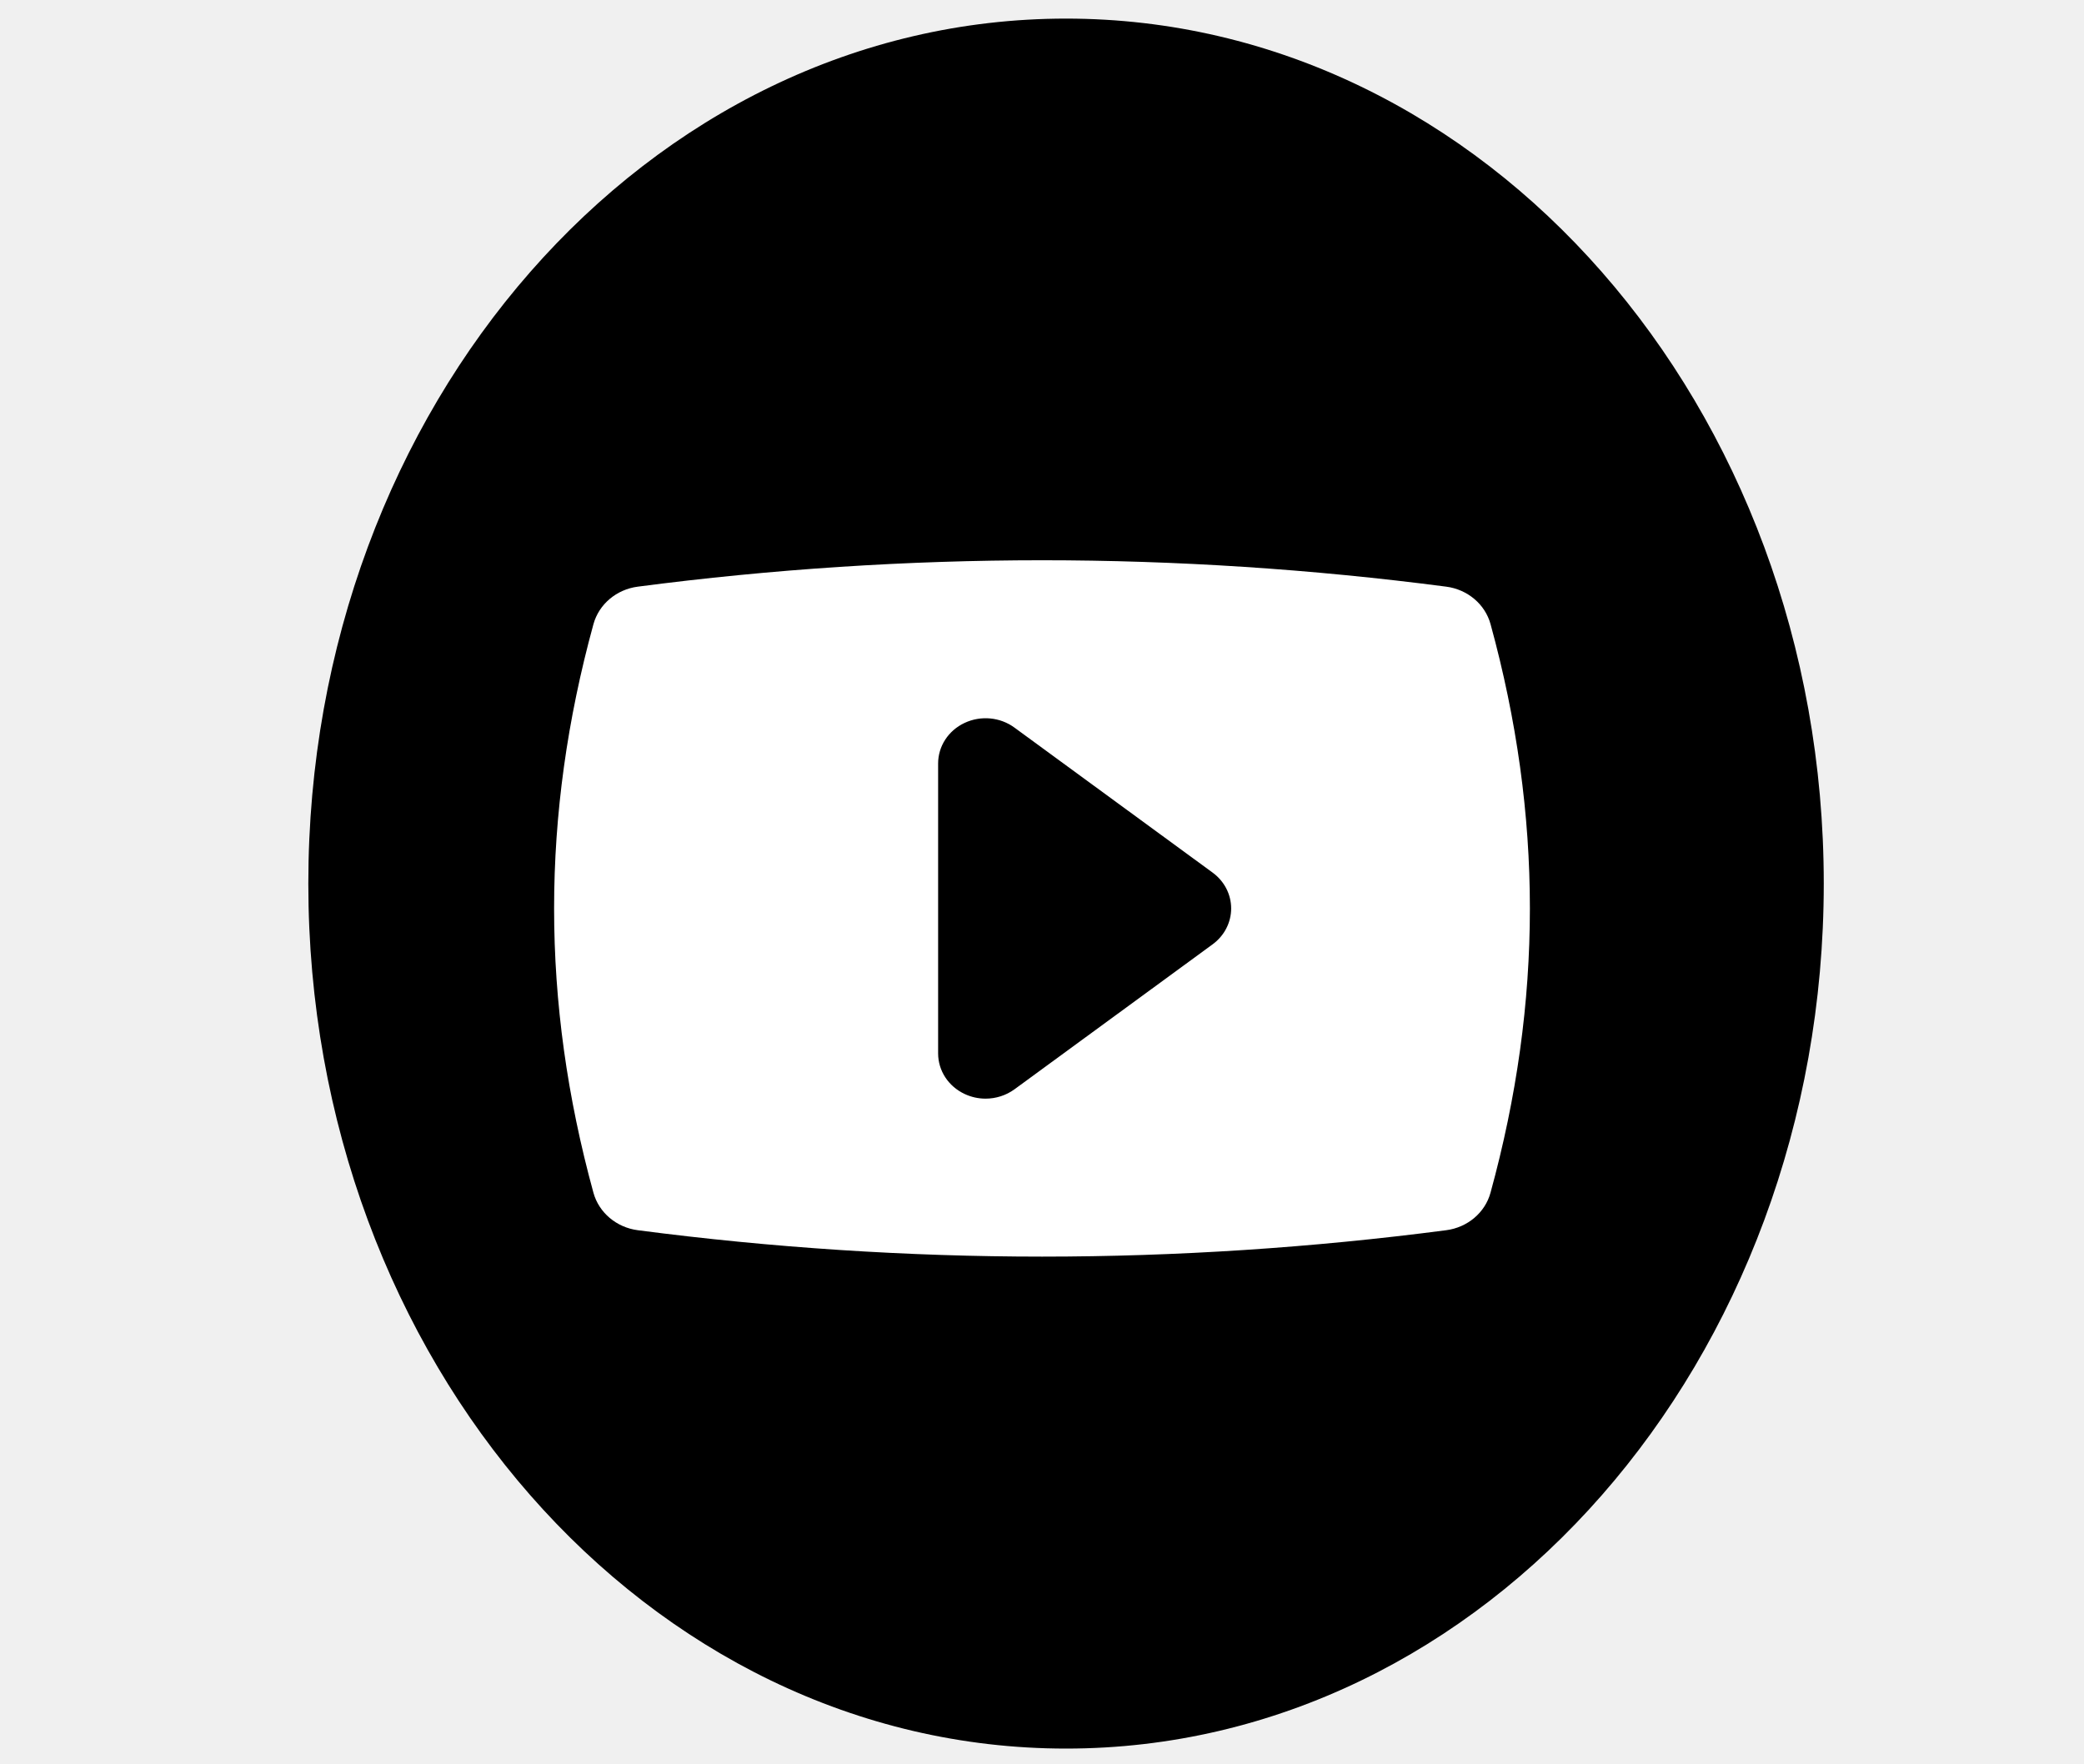
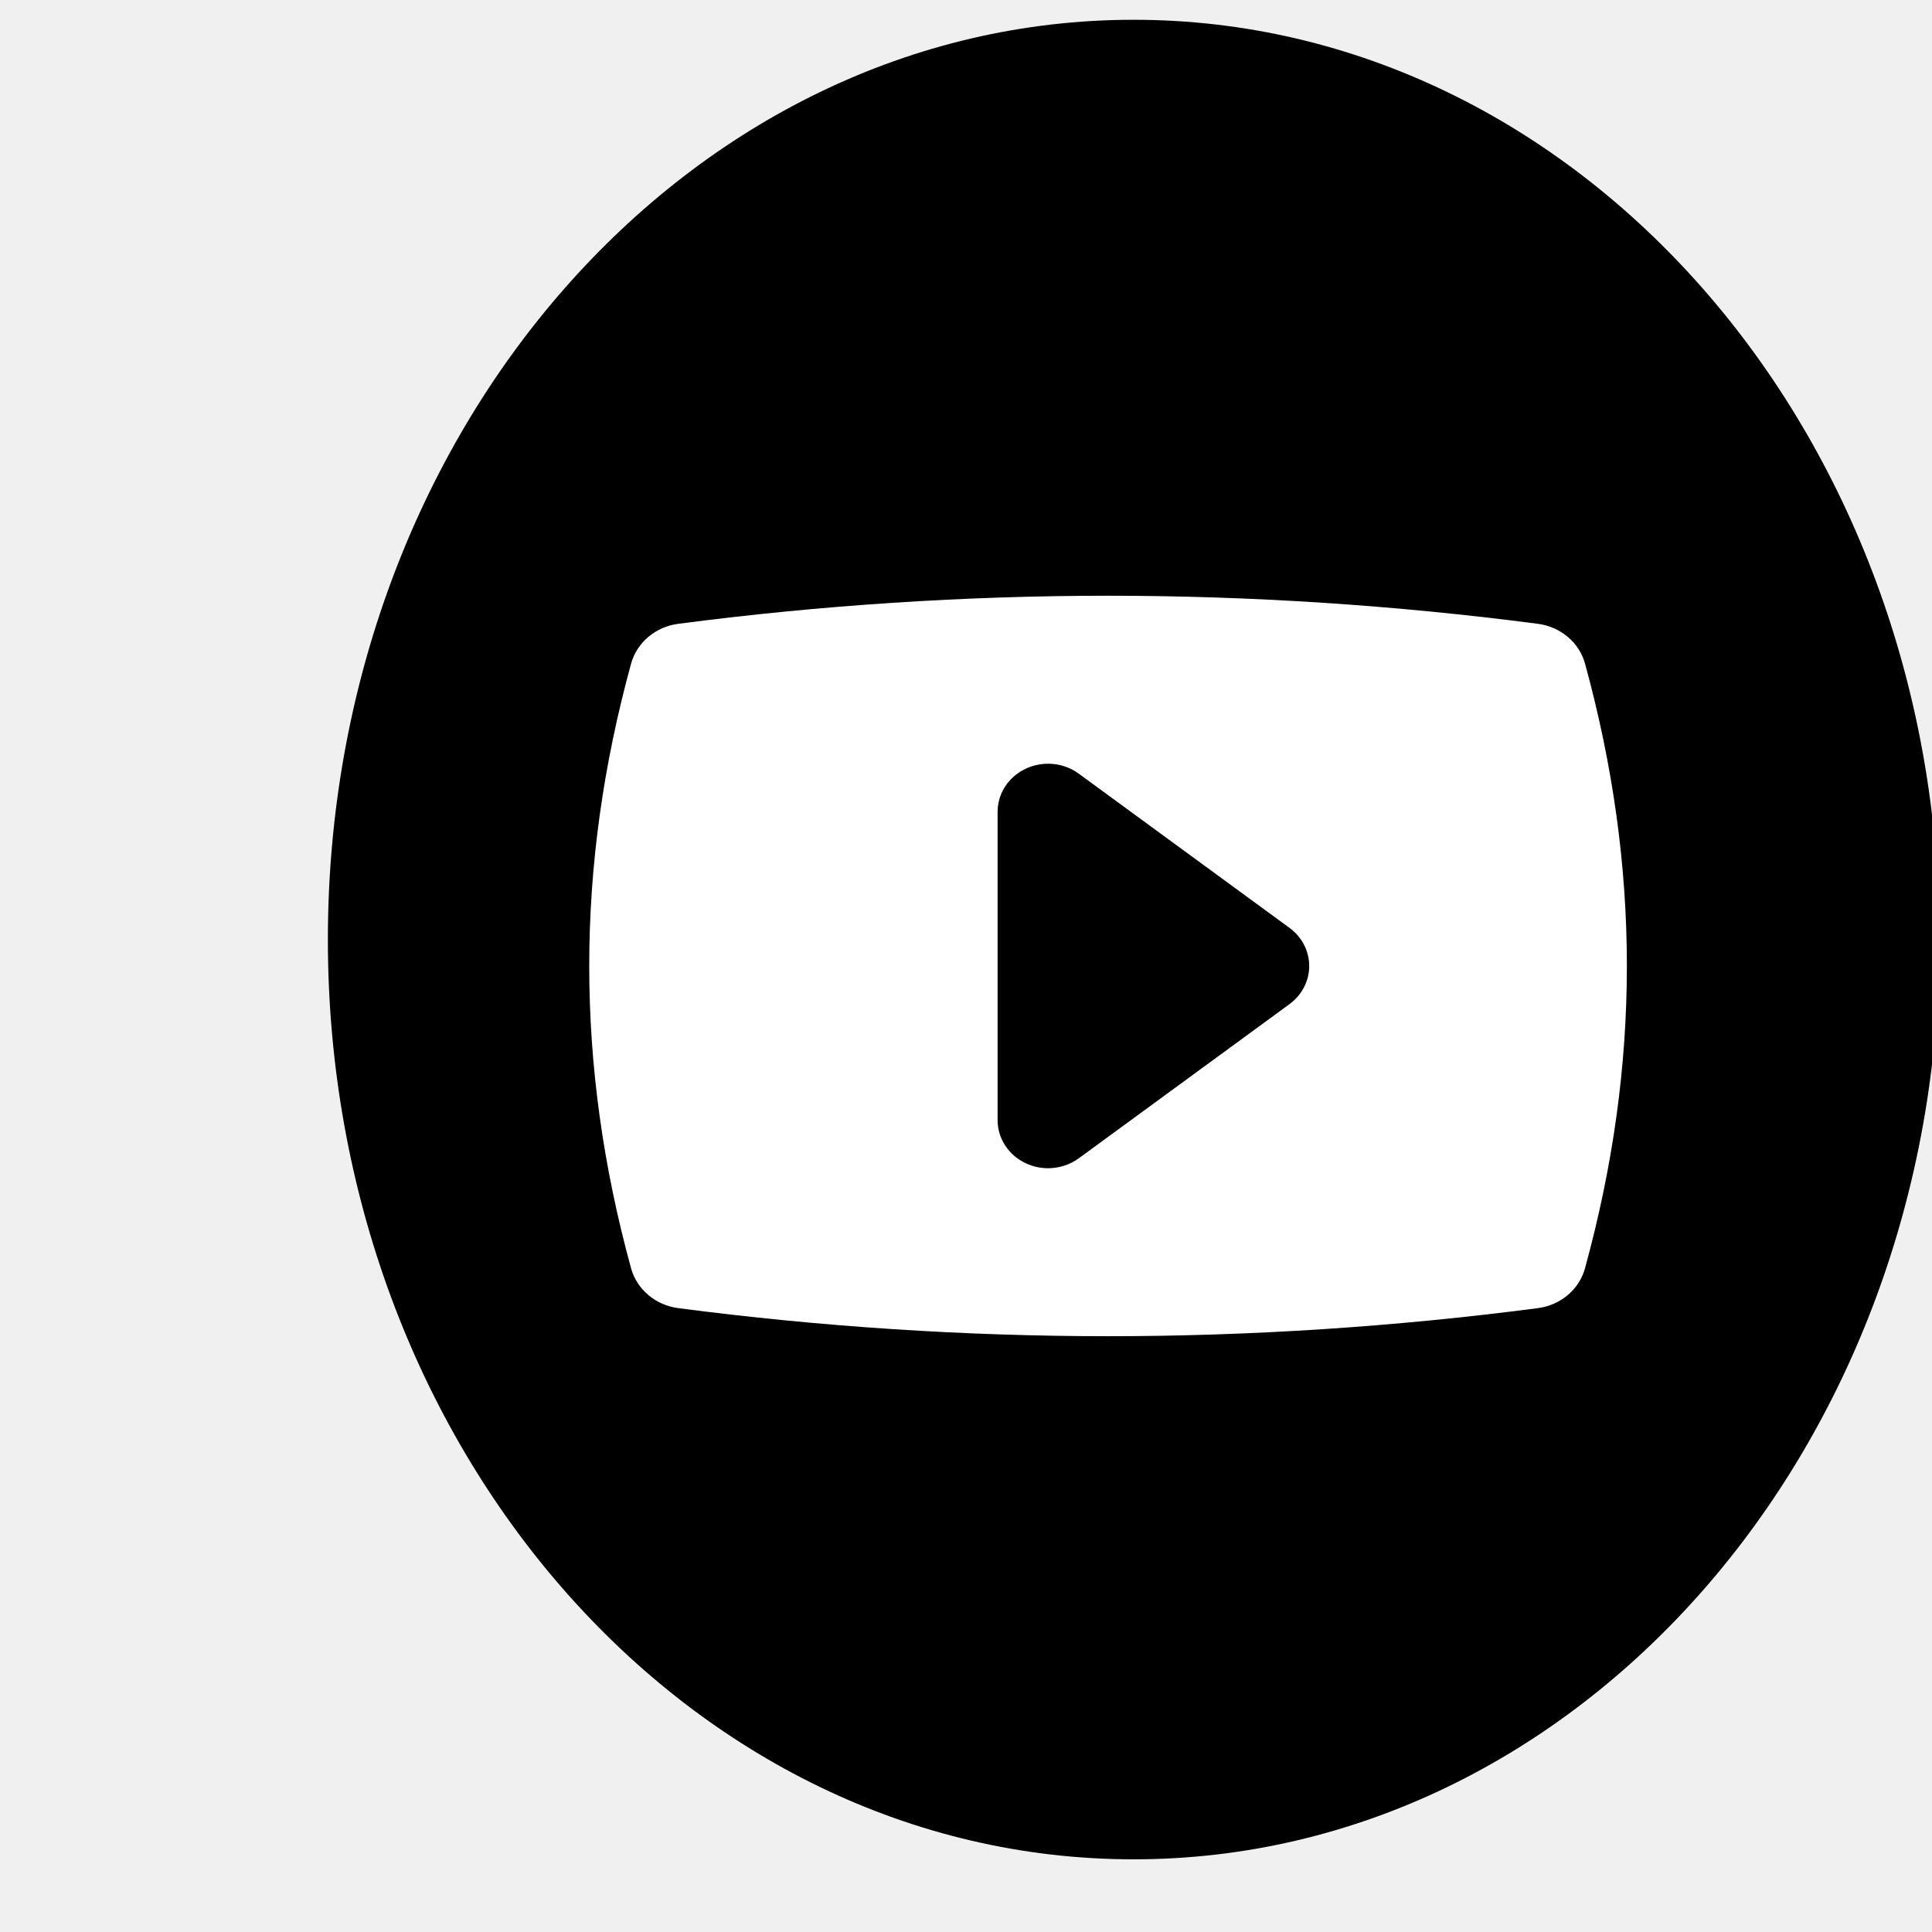
- <svg xmlns="http://www.w3.org/2000/svg" width="39" height="33" viewBox="0 0 39 33" fill="none">
+ <svg xmlns="http://www.w3.org/2000/svg" width="34" height="34" viewBox="0 0 34 34" fill="none">
  <path d="M19.95 0.348C12.119 0.348 5.77 7.595 5.77 16.534C5.77 25.473 12.119 32.721 19.95 32.721C27.78 32.721 34.13 25.473 34.13 16.534C34.13 7.595 27.78 0.348 19.95 0.348ZM16.405 24.628C12.489 24.628 23.348 15.033 23.348 10.563C23.348 6.093 12.489 8.441 16.405 8.441C18.248 8.441 19.927 9.245 21.187 10.563L19.492 12.457C18.664 11.636 17.587 11.139 16.405 11.139C13.795 11.139 8.5 18.95 8.5 21.93C8.5 24.91 13.795 21.93 16.405 21.93C18.746 21.93 20.685 19.985 21.061 17.434H16.405L11 24L24.676 27.5L24 14.5C24.095 15.023 23.495 15.98 23.495 16.534C23.495 21.005 20.321 24.628 16.405 24.628ZM29.403 17.883V20.581H27.04V17.883H24.676V15.185L24.676 24.628L33.5 17.434L32.5 14.916L29.403 12.488V15.185H31.766V17.883H29.403Z" fill="black" />
  <path d="M27.894 11.679C27.792 11.307 27.464 11.03 27.064 10.978C24.555 10.65 22.009 10.484 19.499 10.484C16.988 10.484 14.444 10.65 11.936 10.978C11.536 11.03 11.209 11.307 11.106 11.679C10.124 15.259 10.124 18.74 11.106 22.321C11.209 22.692 11.536 22.969 11.936 23.021C14.446 23.349 16.991 23.515 19.502 23.515C22.012 23.515 24.556 23.349 27.064 23.021C27.464 22.969 27.791 22.692 27.893 22.321C28.876 18.741 28.876 15.26 27.894 11.679ZM22.693 17.671L18.985 20.384C18.827 20.499 18.636 20.559 18.444 20.559C18.31 20.559 18.176 20.53 18.051 20.471C17.748 20.329 17.556 20.035 17.556 19.712V14.287C17.556 13.964 17.748 13.67 18.051 13.528C18.355 13.385 18.717 13.419 18.985 13.616L22.693 16.329C22.912 16.489 23.04 16.737 23.04 17C23.04 17.262 22.912 17.511 22.693 17.671Z" fill="white" />
</svg>
